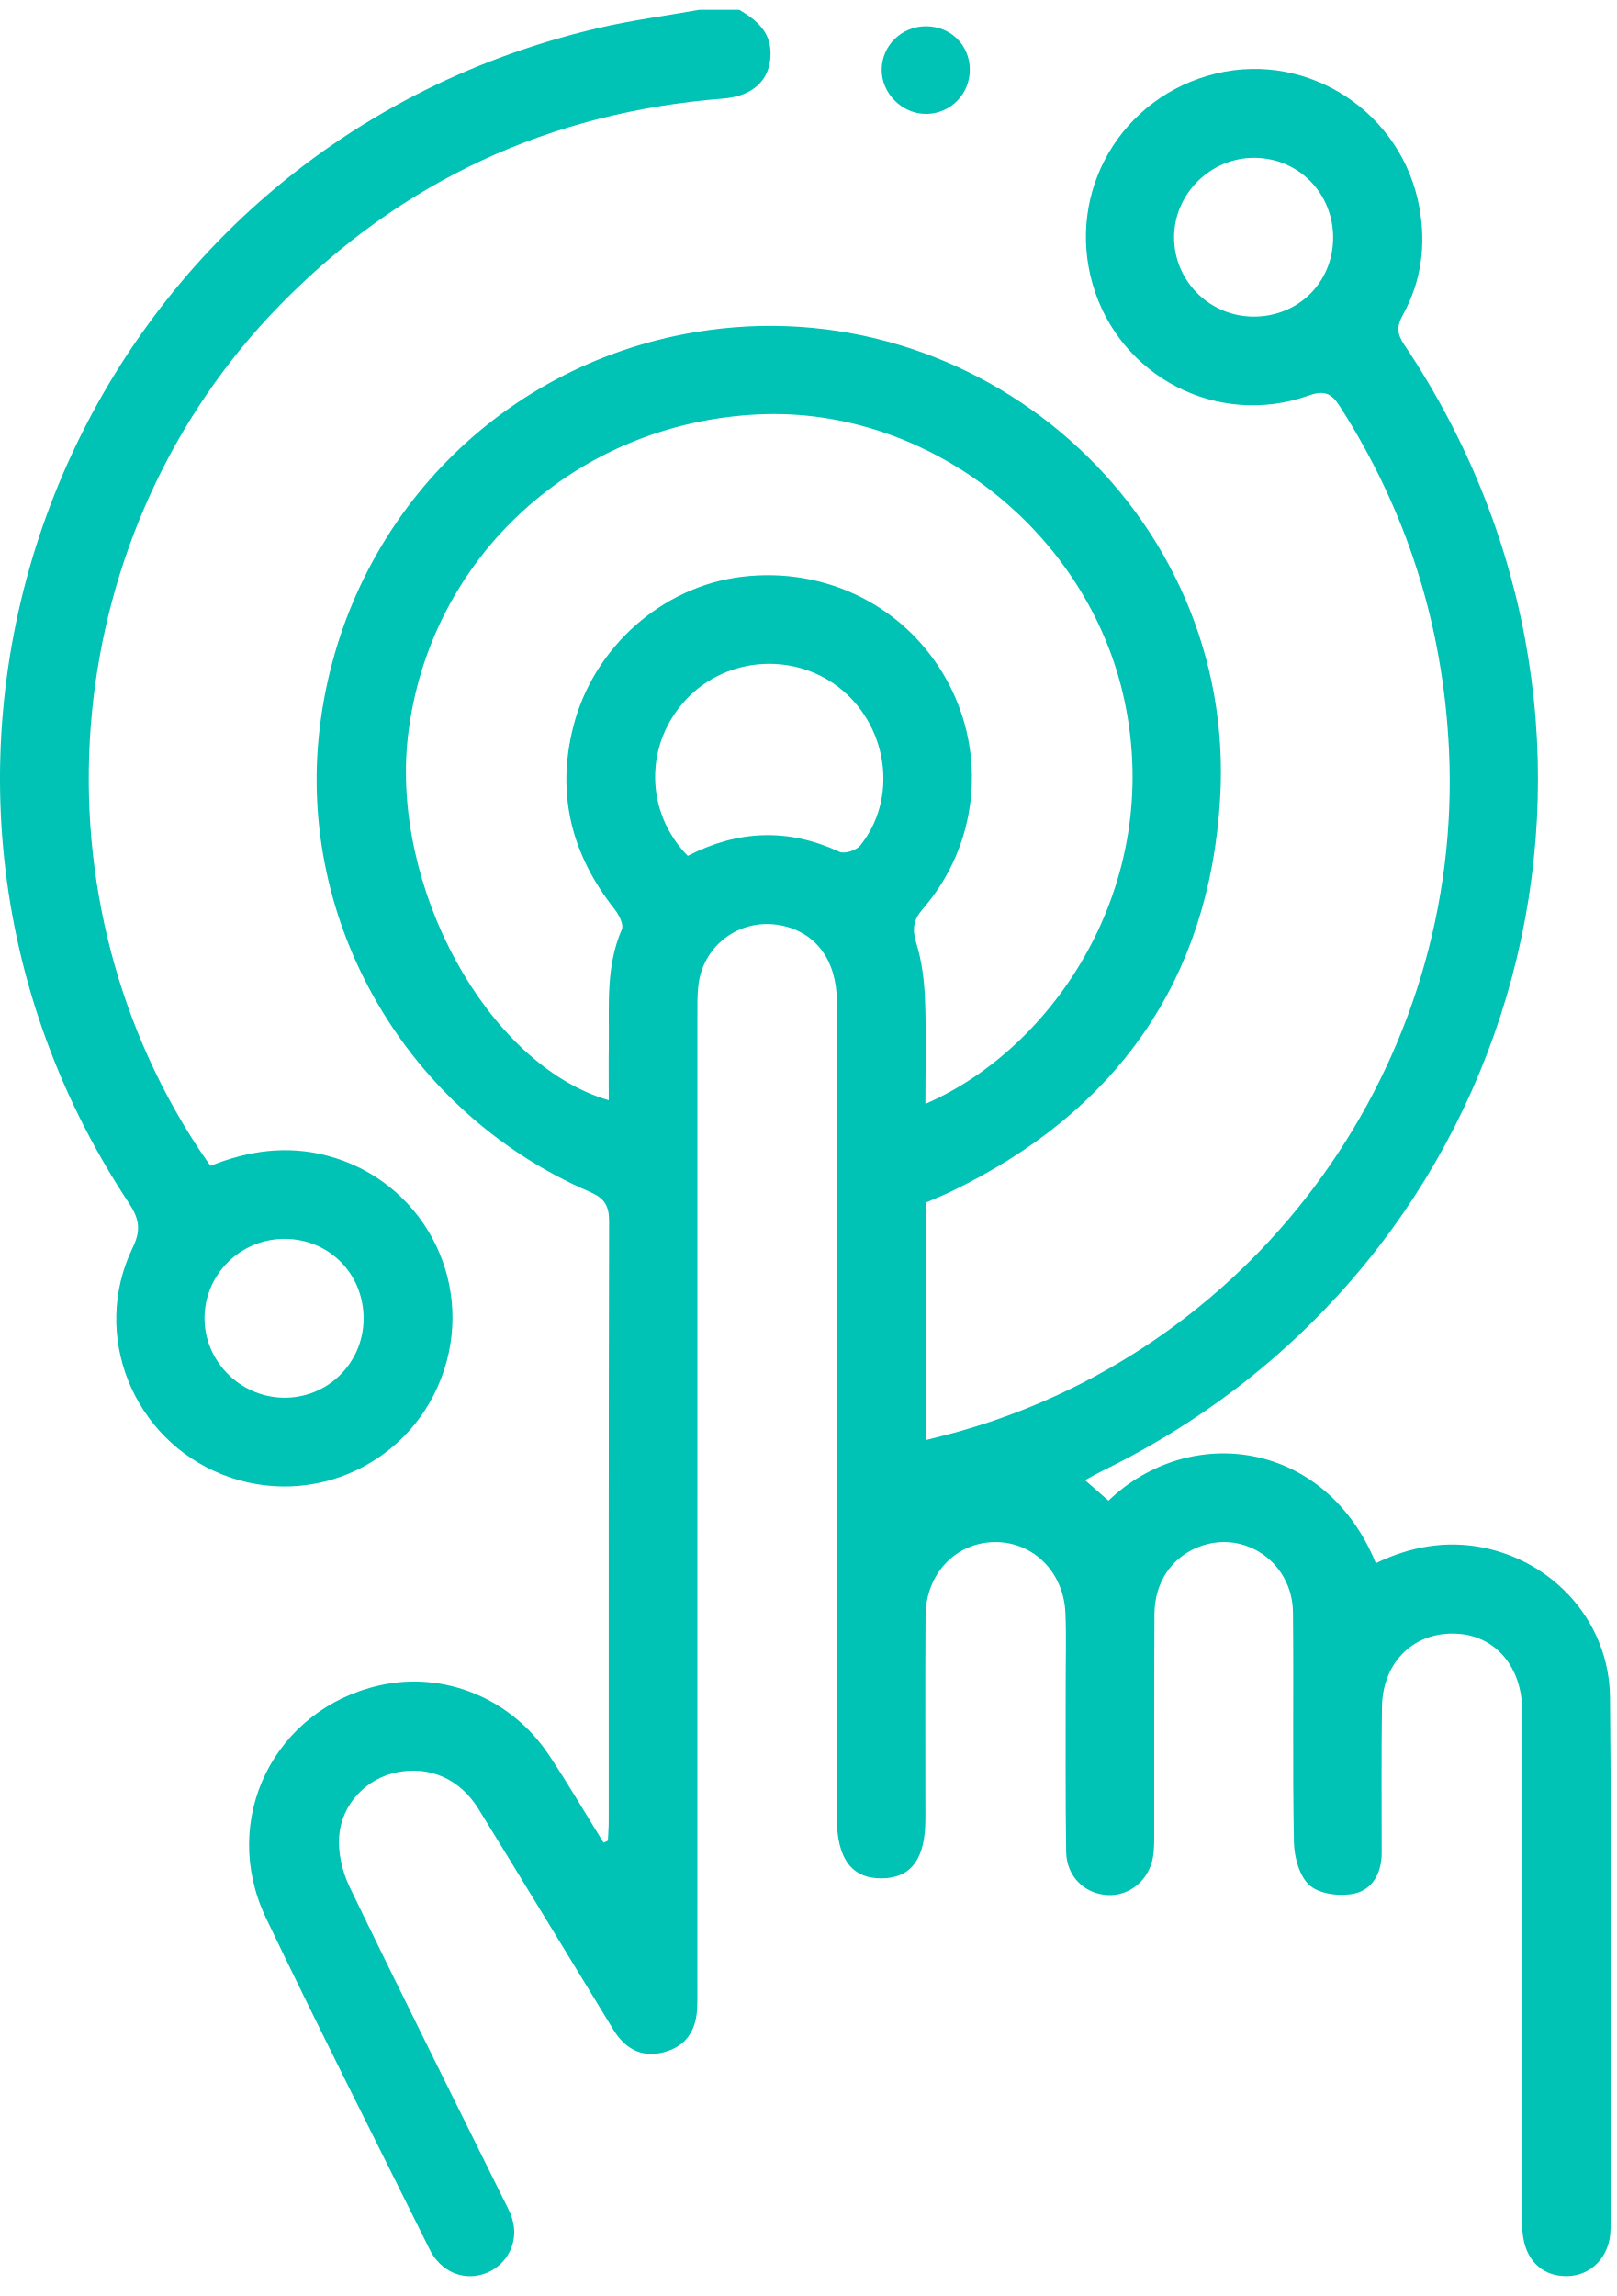
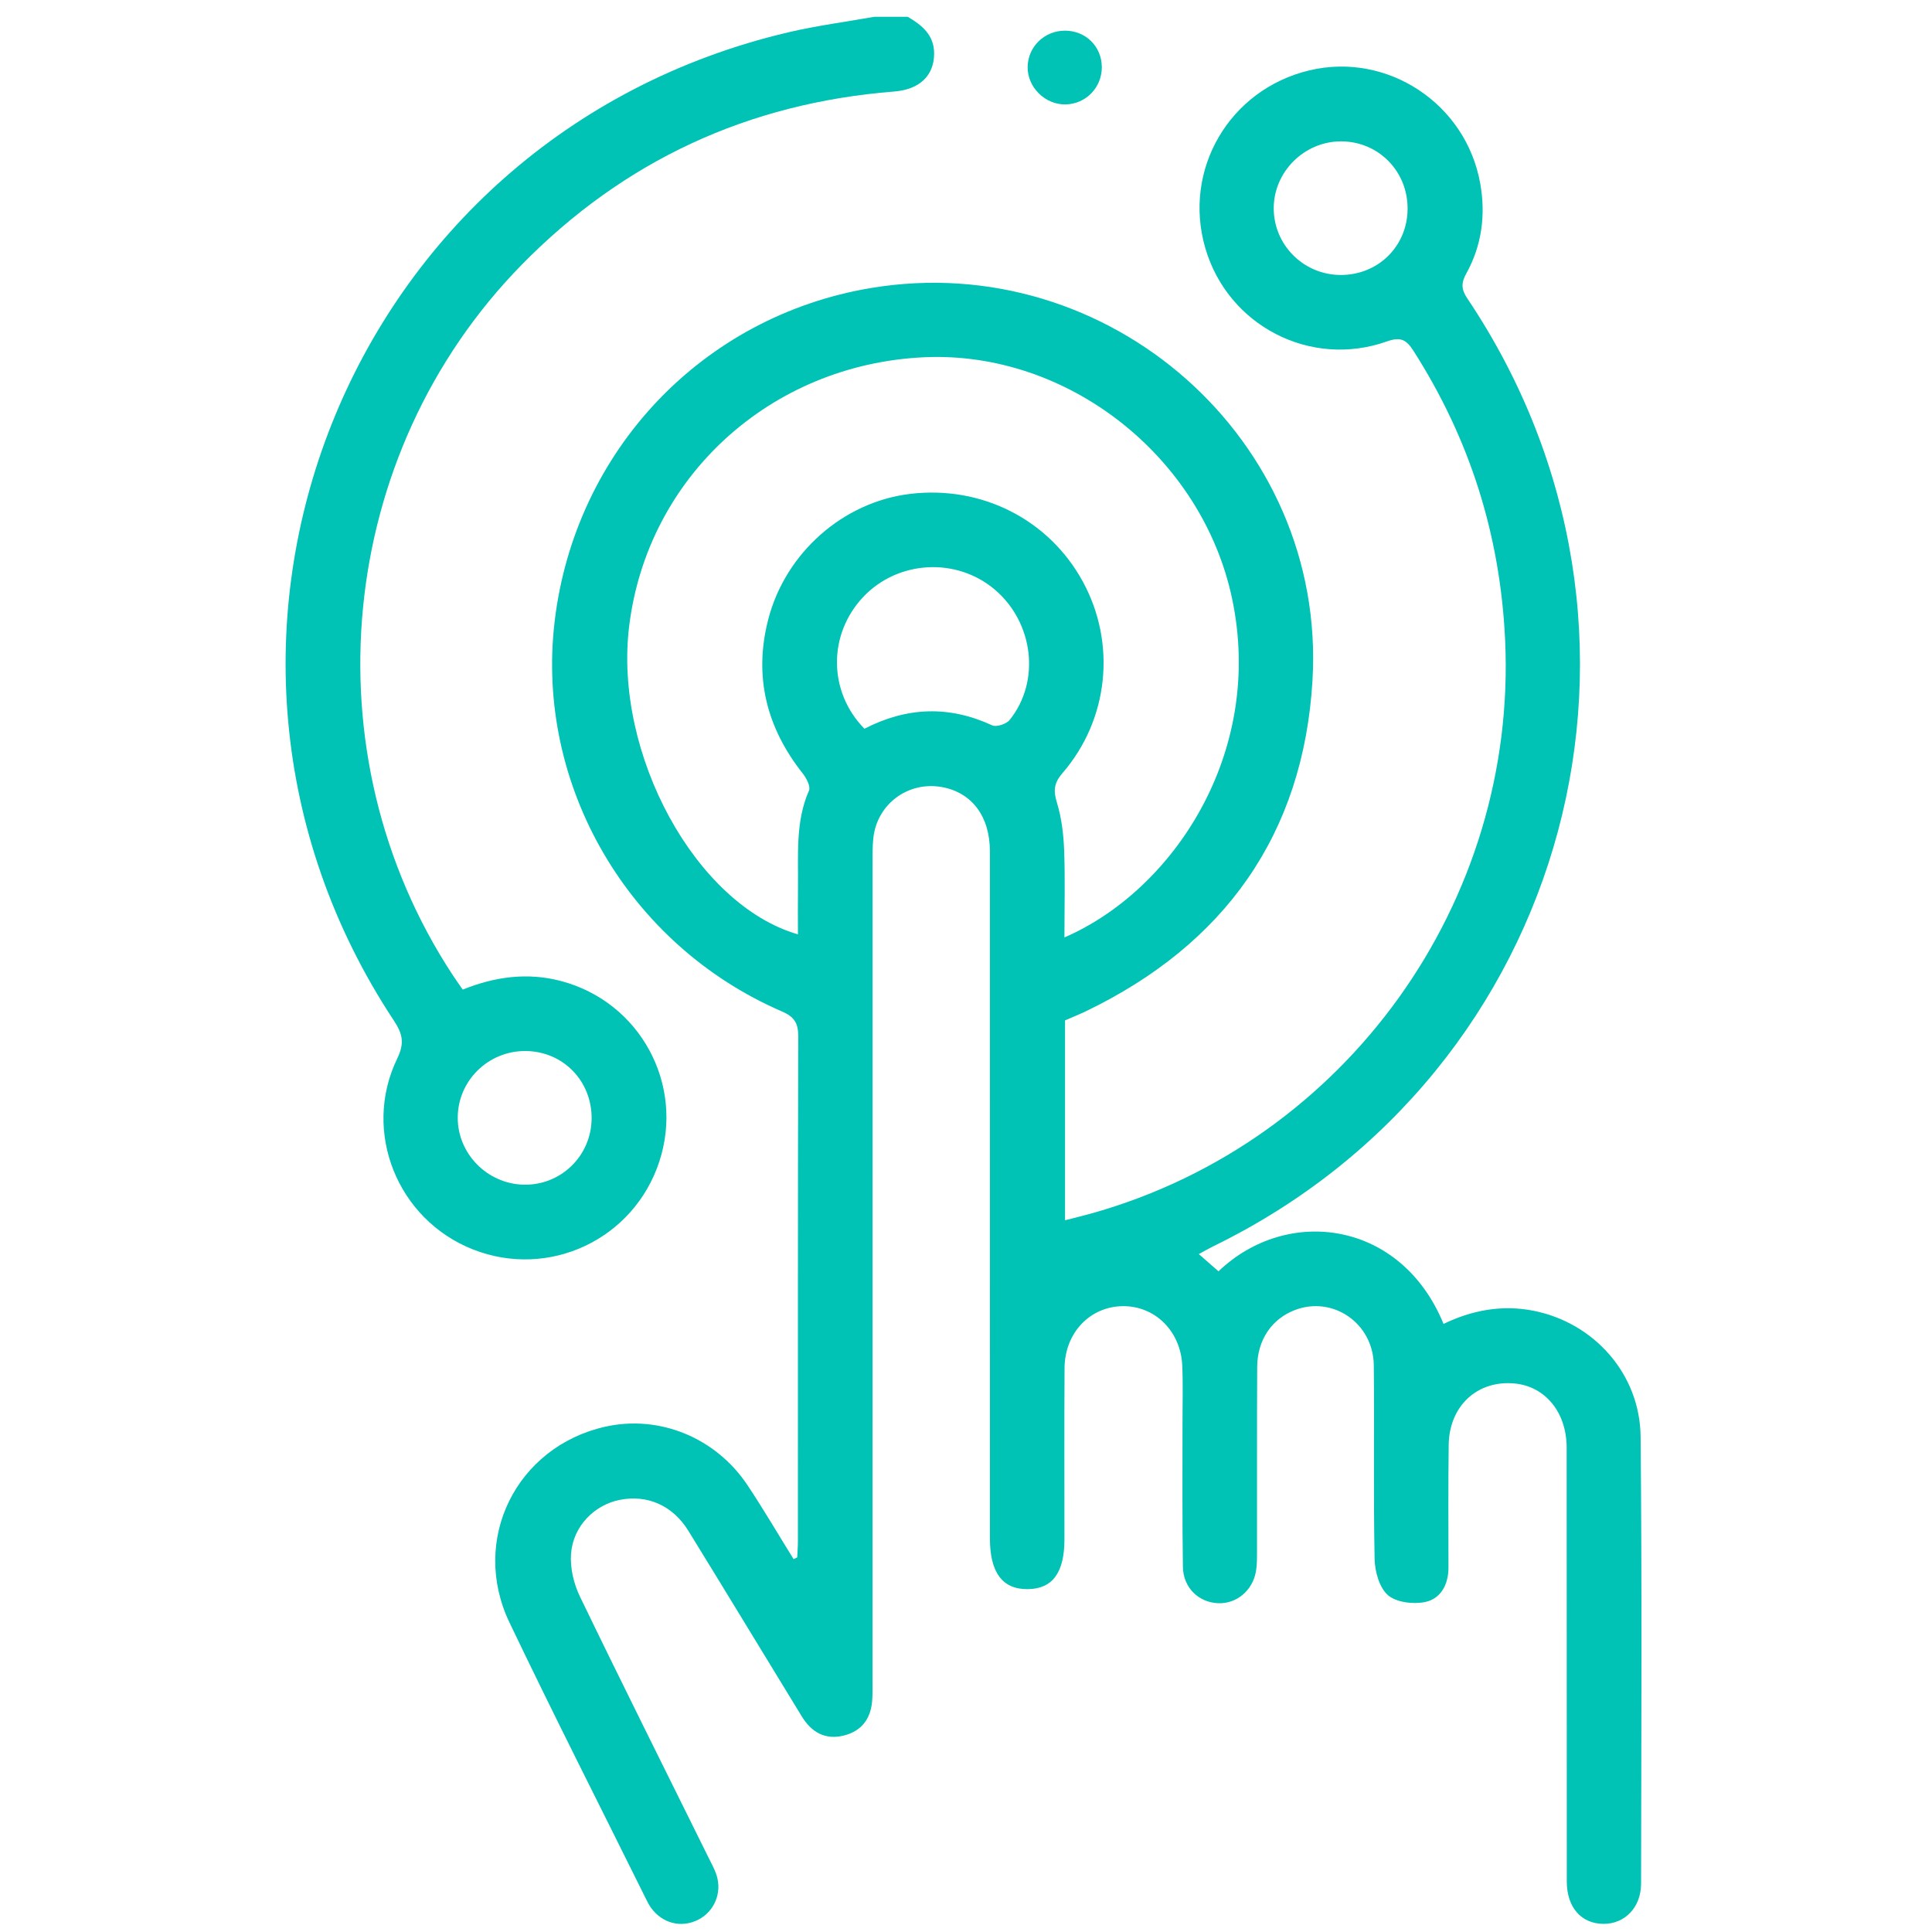
- <svg xmlns="http://www.w3.org/2000/svg" width="81" height="115" viewBox="0 0 81 115" fill="none">
-   <path d="M18.215 66.089C18.242 63.839 16.521 62.069 14.287 62.051C12.068 62.033 10.255 63.81 10.246 66.01C10.238 68.155 11.989 69.946 14.152 70.006C16.367 70.067 18.188 68.312 18.215 66.089ZM37.034 0.49C37.886 0.995 38.613 1.577 38.603 2.702C38.592 3.998 37.732 4.819 36.224 4.938C27.547 5.623 20.134 9.042 14.042 15.261C3.006 26.528 1.286 44.344 9.94 57.518C10.12 57.793 10.312 58.06 10.543 58.395C12.446 57.628 14.385 57.357 16.383 57.882C21.086 59.116 23.759 64.019 22.244 68.635C20.724 73.263 15.683 75.641 11.16 73.864C6.66 72.097 4.533 66.854 6.646 62.496C7.09 61.58 6.965 61.026 6.446 60.241C-8.354 37.842 3.521 7.615 29.93 1.412C31.613 1.017 33.335 0.794 35.039 0.49H37.034Z" fill="#00C2B5" />
-   <path d="M66.785 11.935C66.803 9.691 65.062 7.914 62.836 7.905C60.641 7.896 58.809 9.717 58.817 11.902C58.825 14.064 60.574 15.824 62.747 15.857C65.001 15.89 66.767 14.175 66.785 11.935ZM34.454 42.867C36.991 41.563 39.497 41.48 42.059 42.666C42.312 42.783 42.902 42.588 43.097 42.346C44.948 40.049 44.526 36.544 42.213 34.584C39.928 32.647 36.452 32.839 34.388 35.017C32.286 37.236 32.285 40.658 34.454 42.867ZM46.359 55.289C52.79 52.51 58.291 44.343 56.338 35.118C54.55 26.671 46.558 20.364 38.012 20.755C28.86 21.175 21.516 27.884 20.445 36.803C19.536 44.372 24.408 53.347 30.497 55.107C30.497 54.161 30.486 53.249 30.499 52.338C30.526 50.389 30.333 48.42 31.154 46.547C31.26 46.304 31.002 45.808 30.784 45.532C28.628 42.807 27.856 39.767 28.722 36.384C29.741 32.401 33.181 29.378 37.152 28.891C41.421 28.368 45.448 30.412 47.464 34.127C49.454 37.794 49.001 42.315 46.244 45.507C45.731 46.1 45.693 46.549 45.912 47.266C46.188 48.169 46.305 49.142 46.341 50.09C46.406 51.78 46.359 53.474 46.359 55.289ZM30.454 92.192C30.468 91.866 30.495 91.541 30.495 91.215C30.497 81.201 30.488 71.187 30.514 61.172C30.516 60.394 30.283 60.015 29.552 59.699C20.386 55.742 14.853 46.216 16.016 36.467C17.227 26.312 24.82 18.309 34.835 16.635C49.002 14.266 61.975 25.675 61.124 39.994C60.581 49.138 55.9 55.705 47.634 59.685C47.236 59.876 46.826 60.04 46.396 60.227V72.125C46.998 71.969 47.549 71.838 48.094 71.683C63.144 67.402 73.326 53.187 72.59 37.569C72.296 31.335 70.49 25.615 67.13 20.366C66.714 19.716 66.376 19.521 65.554 19.813C60.997 21.43 56.086 18.869 54.744 14.257C53.385 9.586 56.182 4.81 60.94 3.678C65.572 2.575 70.252 5.644 71.107 10.398C71.442 12.261 71.211 14.092 70.279 15.771C69.975 16.32 69.972 16.706 70.334 17.245C83.585 36.976 76.531 63.282 55.218 73.674C54.957 73.801 54.706 73.949 54.357 74.137C54.787 74.513 55.158 74.838 55.529 75.163C59.633 71.24 66.404 72.136 68.925 78.295C70.619 77.474 72.413 77.143 74.272 77.509C77.893 78.223 80.619 81.284 80.655 85.008C80.74 93.876 80.697 102.745 80.683 111.614C80.68 113.033 79.709 114.01 78.451 114.006C77.128 114.001 76.263 113.032 76.261 111.484C76.253 102.874 76.262 94.264 76.253 85.654C76.251 83.555 74.977 82.012 73.155 81.84C70.945 81.63 69.266 83.166 69.232 85.491C69.197 87.93 69.22 90.369 69.218 92.808C69.218 93.803 68.763 94.65 67.838 94.846C67.135 94.995 66.12 94.875 65.617 94.441C65.103 93.997 64.837 93.029 64.822 92.284C64.745 88.442 64.814 84.598 64.773 80.755C64.745 78.249 62.332 76.6 60.069 77.472C58.7 77.999 57.842 79.246 57.833 80.848C57.813 84.506 57.827 88.165 57.822 91.823C57.821 92.228 57.828 92.641 57.757 93.037C57.549 94.185 56.588 94.968 55.5 94.919C54.342 94.868 53.43 93.992 53.411 92.756C53.368 89.948 53.391 87.14 53.387 84.332C53.385 83.149 53.424 81.965 53.373 80.784C53.285 78.733 51.763 77.229 49.852 77.238C47.892 77.247 46.38 78.816 46.366 80.925C46.344 84.324 46.361 87.724 46.359 91.124C46.358 93.105 45.645 94.069 44.173 94.082C42.671 94.096 41.924 93.097 41.924 91.061C41.923 77.426 41.925 63.79 41.922 50.155C41.921 48.093 40.859 46.678 39.095 46.345C37.077 45.965 35.205 47.334 34.984 49.376C34.929 49.888 34.938 50.409 34.938 50.925C34.936 67.074 34.936 83.222 34.936 99.37C34.936 99.777 34.943 100.184 34.924 100.589C34.874 101.705 34.364 102.501 33.251 102.79C32.131 103.081 31.306 102.605 30.728 101.662C28.473 97.978 26.238 94.281 23.971 90.605C23.04 89.097 21.532 88.448 19.905 88.765C18.384 89.062 17.112 90.329 16.99 91.984C16.929 92.816 17.151 93.759 17.518 94.519C20.021 99.702 22.598 104.849 25.149 110.01C25.328 110.373 25.532 110.732 25.654 111.116C25.987 112.164 25.518 113.267 24.57 113.754C23.558 114.275 22.408 113.982 21.733 113.024C21.627 112.875 21.544 112.708 21.462 112.542C18.743 107.054 15.967 101.593 13.326 96.068C10.971 91.143 13.732 85.606 19.017 84.415C22.233 83.69 25.605 85.053 27.5 87.903C28.455 89.338 29.326 90.829 30.236 92.295L30.454 92.192Z" fill="#00C2B5" />
-   <path d="M46.395 1.315C47.628 1.318 48.575 2.254 48.584 3.478C48.593 4.692 47.643 5.678 46.437 5.705C45.212 5.733 44.148 4.683 44.169 3.465C44.189 2.265 45.177 1.312 46.395 1.315Z" fill="#00C2B5" />
+ <svg xmlns="http://www.w3.org/2000/svg" width="115" height="115" viewBox="0 0 115 115" fill="none">
+   <path d="M35.215 66.599C35.242 64.349 33.521 62.579 31.287 62.561C29.068 62.543 27.255 64.32 27.246 66.52C27.238 68.665 28.989 70.456 31.152 70.516C33.367 70.577 35.188 68.822 35.215 66.599ZM54.034 1C54.886 1.505 55.613 2.087 55.603 3.212C55.592 4.508 54.732 5.329 53.224 5.448C44.547 6.133 37.134 9.552 31.042 15.771C20.006 27.038 18.286 44.854 26.94 58.028C27.12 58.303 27.312 58.57 27.543 58.905C29.446 58.138 31.385 57.867 33.383 58.392C38.086 59.626 40.759 64.529 39.244 69.145C37.724 73.773 32.683 76.151 28.16 74.374C23.66 72.607 21.533 67.364 23.646 63.006C24.09 62.09 23.965 61.536 23.446 60.751C8.646 38.352 20.521 8.125 46.93 1.922C48.613 1.527 50.335 1.304 52.039 1H54.034Z" fill="#00C2B5" />
+   <path d="M83.785 12.445C83.803 10.201 82.062 8.424 79.836 8.415C77.641 8.406 75.809 10.227 75.817 12.412C75.825 14.574 77.574 16.334 79.747 16.367C82.001 16.4 83.767 14.685 83.785 12.445ZM51.454 43.377C53.991 42.073 56.497 41.99 59.059 43.176C59.312 43.293 59.902 43.098 60.097 42.856C61.948 40.559 61.526 37.054 59.213 35.094C56.928 33.157 53.452 33.349 51.388 35.527C49.286 37.746 49.285 41.168 51.454 43.377ZM63.359 55.799C69.79 53.02 75.291 44.853 73.338 35.628C71.55 27.181 63.558 20.874 55.012 21.265C45.86 21.685 38.516 28.394 37.445 37.313C36.536 44.882 41.408 53.857 47.497 55.617C47.497 54.671 47.486 53.759 47.499 52.848C47.526 50.899 47.333 48.93 48.154 47.057C48.26 46.814 48.002 46.318 47.784 46.042C45.628 43.317 44.856 40.277 45.722 36.894C46.741 32.911 50.181 29.888 54.152 29.401C58.421 28.878 62.448 30.922 64.464 34.637C66.454 38.304 66.001 42.825 63.244 46.017C62.731 46.61 62.693 47.059 62.912 47.776C63.188 48.679 63.305 49.652 63.341 50.6C63.406 52.29 63.359 53.984 63.359 55.799ZM47.454 92.702C47.468 92.376 47.495 92.051 47.495 91.725C47.497 81.711 47.488 71.697 47.514 61.682C47.516 60.904 47.283 60.525 46.552 60.209C37.386 56.252 31.853 46.726 33.016 36.977C34.227 26.822 41.82 18.819 51.835 17.145C66.002 14.776 78.975 26.185 78.124 40.504C77.581 49.648 72.9 56.215 64.634 60.195C64.236 60.386 63.826 60.55 63.396 60.737V72.635C63.998 72.479 64.549 72.348 65.094 72.193C80.144 67.912 90.326 53.697 89.59 38.079C89.296 31.845 87.49 26.125 84.13 20.876C83.714 20.226 83.376 20.031 82.554 20.323C77.997 21.94 73.086 19.379 71.744 14.767C70.385 10.096 73.182 5.32 77.94 4.188C82.572 3.085 87.252 6.154 88.107 10.908C88.442 12.771 88.211 14.602 87.279 16.281C86.975 16.83 86.972 17.216 87.334 17.755C100.585 37.486 93.531 63.792 72.218 74.184C71.957 74.311 71.706 74.459 71.357 74.647C71.787 75.023 72.158 75.348 72.529 75.673C76.633 71.75 83.404 72.646 85.925 78.805C87.619 77.984 89.413 77.653 91.272 78.019C94.893 78.733 97.619 81.794 97.655 85.518C97.74 94.386 97.697 103.255 97.683 112.124C97.68 113.543 96.709 114.52 95.451 114.516C94.128 114.511 93.263 113.542 93.261 111.994C93.253 103.384 93.262 94.774 93.253 86.164C93.251 84.065 91.977 82.522 90.155 82.35C87.945 82.14 86.266 83.676 86.232 86.001C86.197 88.44 86.22 90.879 86.218 93.318C86.218 94.313 85.763 95.16 84.838 95.356C84.135 95.505 83.12 95.385 82.617 94.951C82.103 94.507 81.837 93.539 81.822 92.794C81.745 88.952 81.814 85.108 81.773 81.265C81.745 78.759 79.332 77.11 77.069 77.982C75.7 78.509 74.842 79.756 74.833 81.358C74.813 85.016 74.827 88.675 74.822 92.333C74.821 92.738 74.828 93.151 74.757 93.547C74.549 94.695 73.588 95.478 72.5 95.429C71.342 95.378 70.43 94.502 70.411 93.266C70.368 90.458 70.391 87.65 70.387 84.842C70.385 83.659 70.424 82.475 70.373 81.294C70.285 79.243 68.763 77.739 66.852 77.748C64.892 77.757 63.38 79.326 63.366 81.435C63.344 84.834 63.361 88.234 63.359 91.634C63.358 93.615 62.645 94.579 61.173 94.592C59.671 94.606 58.924 93.607 58.924 91.571C58.923 77.936 58.925 64.3 58.922 50.665C58.921 48.603 57.859 47.188 56.095 46.855C54.077 46.475 52.205 47.844 51.984 49.886C51.929 50.398 51.938 50.919 51.938 51.435C51.936 67.584 51.936 83.732 51.936 99.88C51.936 100.287 51.943 100.694 51.924 101.099C51.874 102.215 51.364 103.011 50.251 103.3C49.131 103.591 48.306 103.115 47.728 102.172C45.473 98.488 43.238 94.791 40.971 91.115C40.04 89.607 38.532 88.958 36.905 89.275C35.384 89.572 34.112 90.839 33.99 92.494C33.929 93.326 34.151 94.269 34.518 95.029C37.021 100.212 39.598 105.359 42.149 110.52C42.328 110.883 42.532 111.242 42.654 111.626C42.987 112.674 42.518 113.777 41.57 114.264C40.558 114.785 39.408 114.492 38.733 113.534C38.627 113.385 38.544 113.218 38.462 113.052C35.743 107.564 32.967 102.103 30.326 96.578C27.971 91.653 30.732 86.116 36.017 84.925C39.233 84.2 42.605 85.563 44.5 88.413C45.455 89.848 46.326 91.339 47.236 92.805L47.454 92.702Z" fill="#00C2B5" />
+   <path d="M63.395 1.825C64.628 1.828 65.575 2.764 65.584 3.988C65.593 5.202 64.643 6.188 63.437 6.215C62.212 6.243 61.148 5.193 61.169 3.975C61.189 2.775 62.177 1.822 63.395 1.825Z" fill="#00C2B5" />
</svg>
